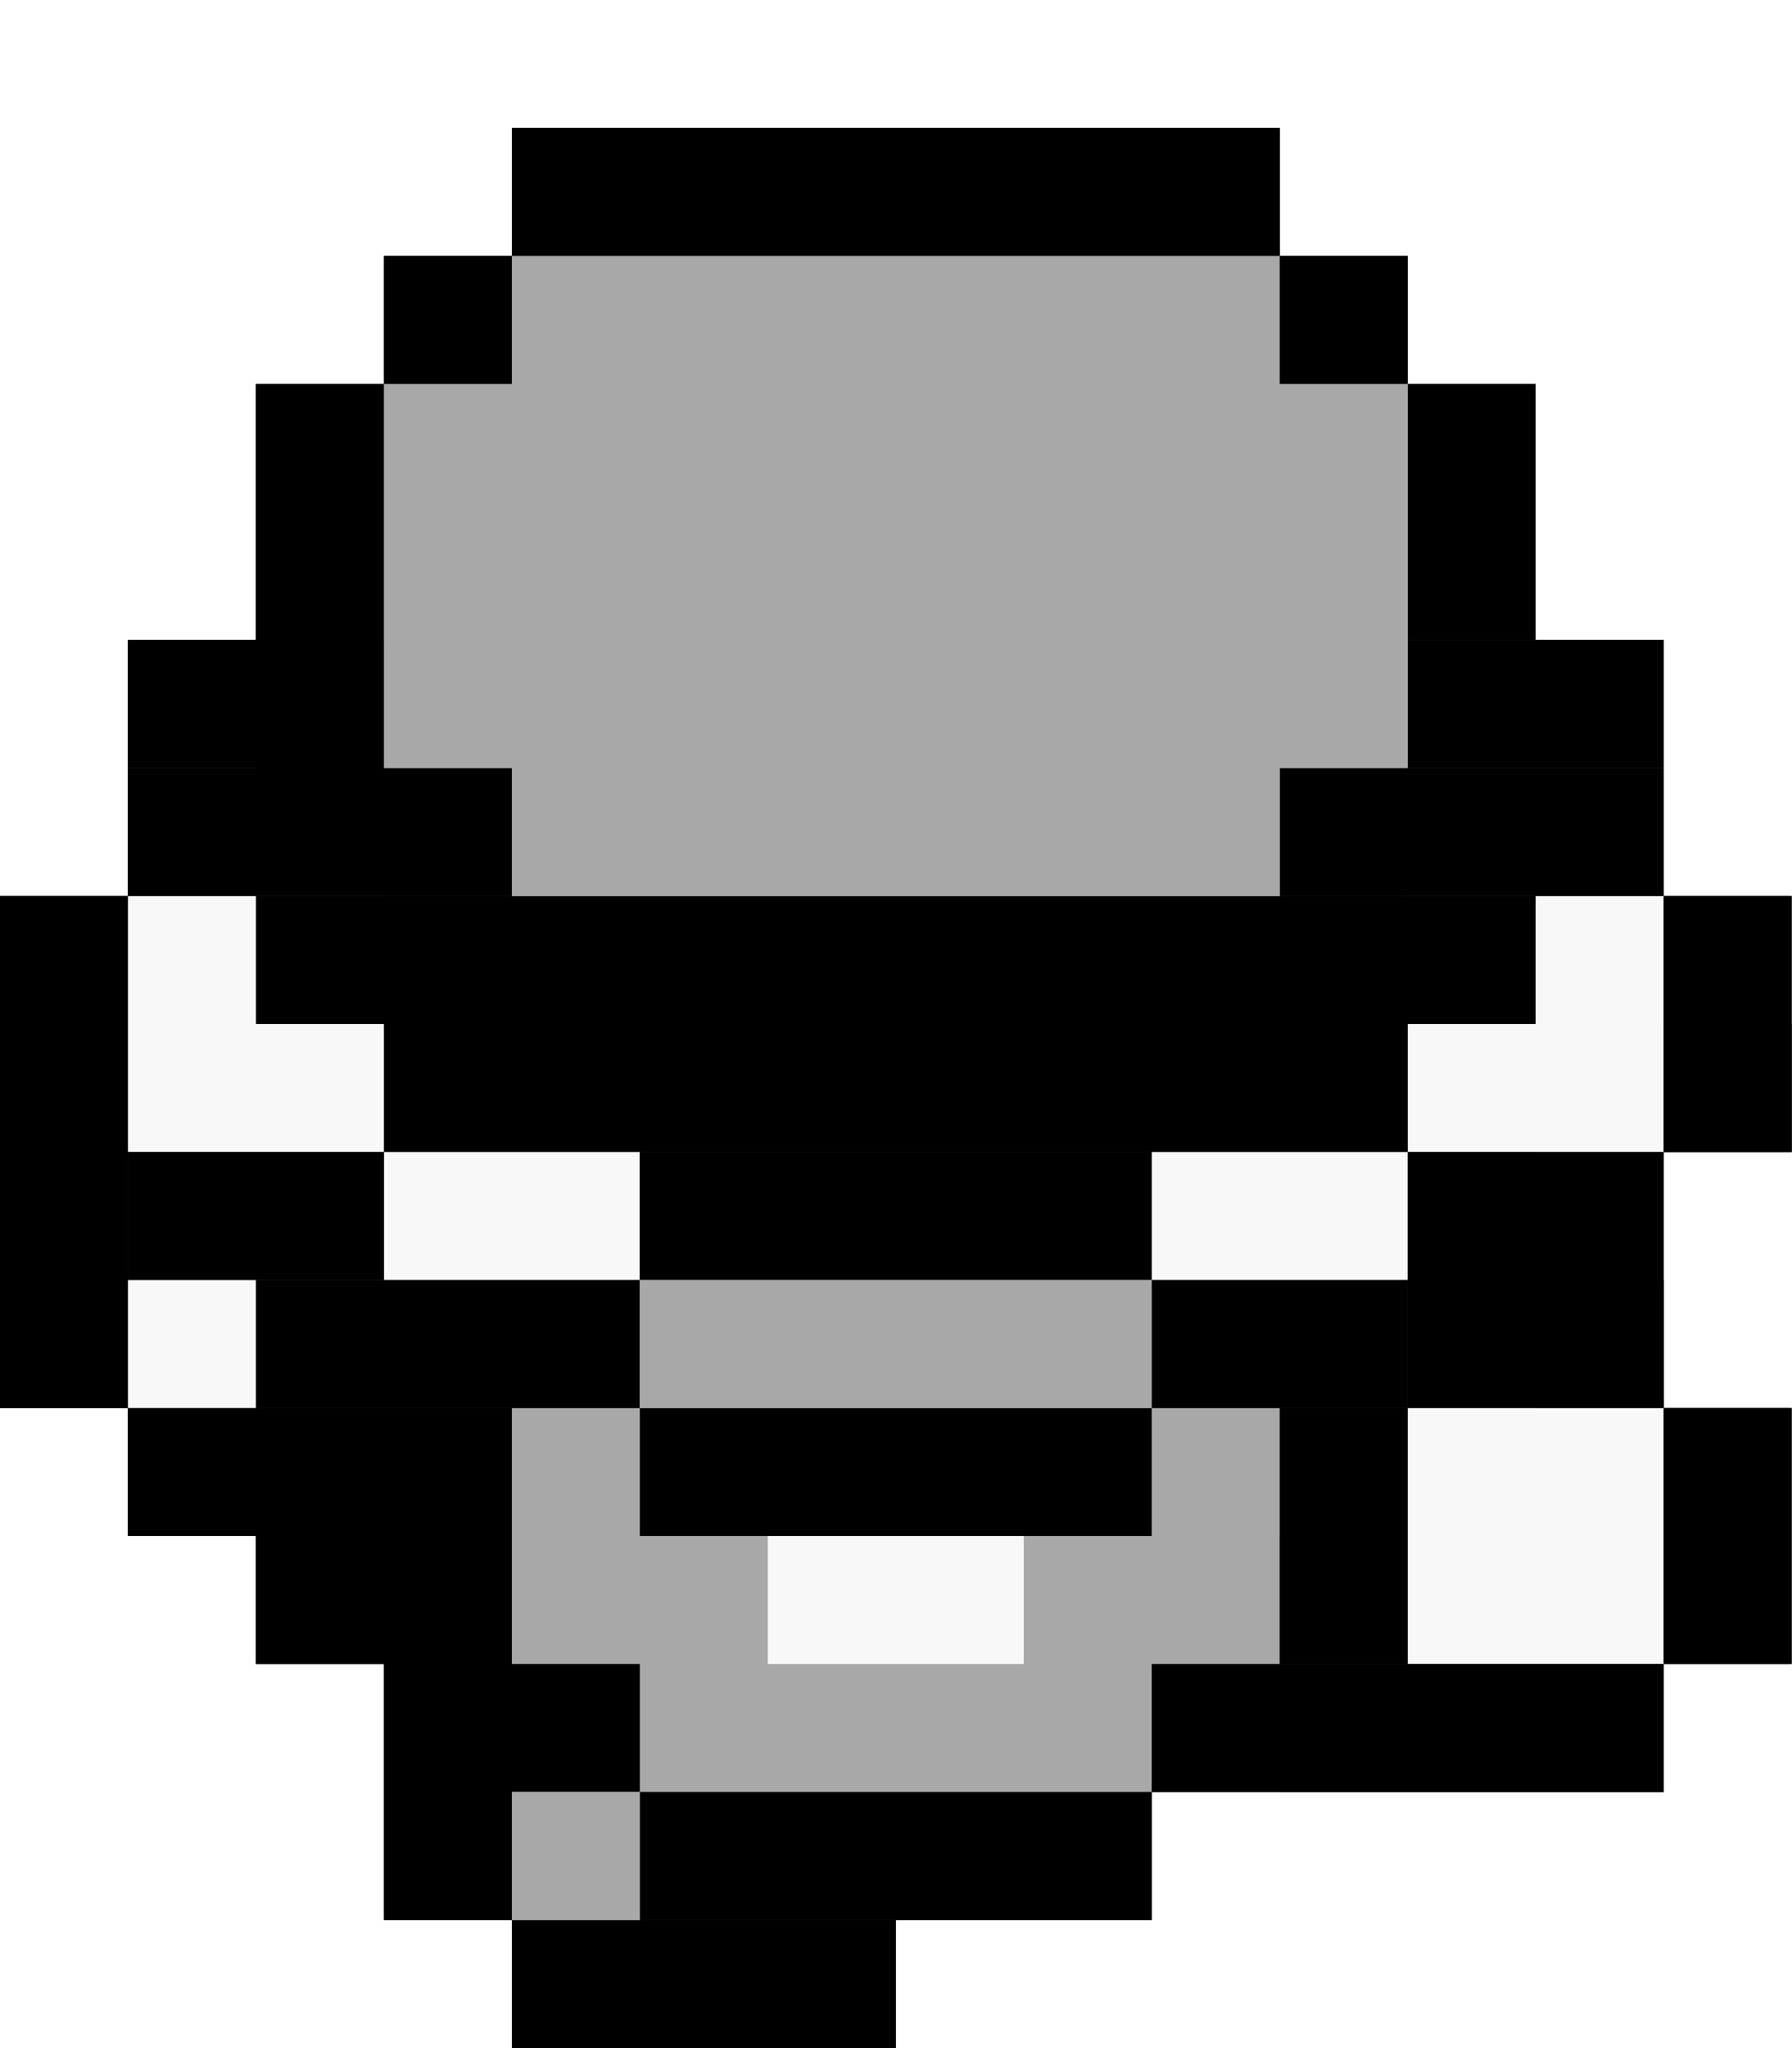
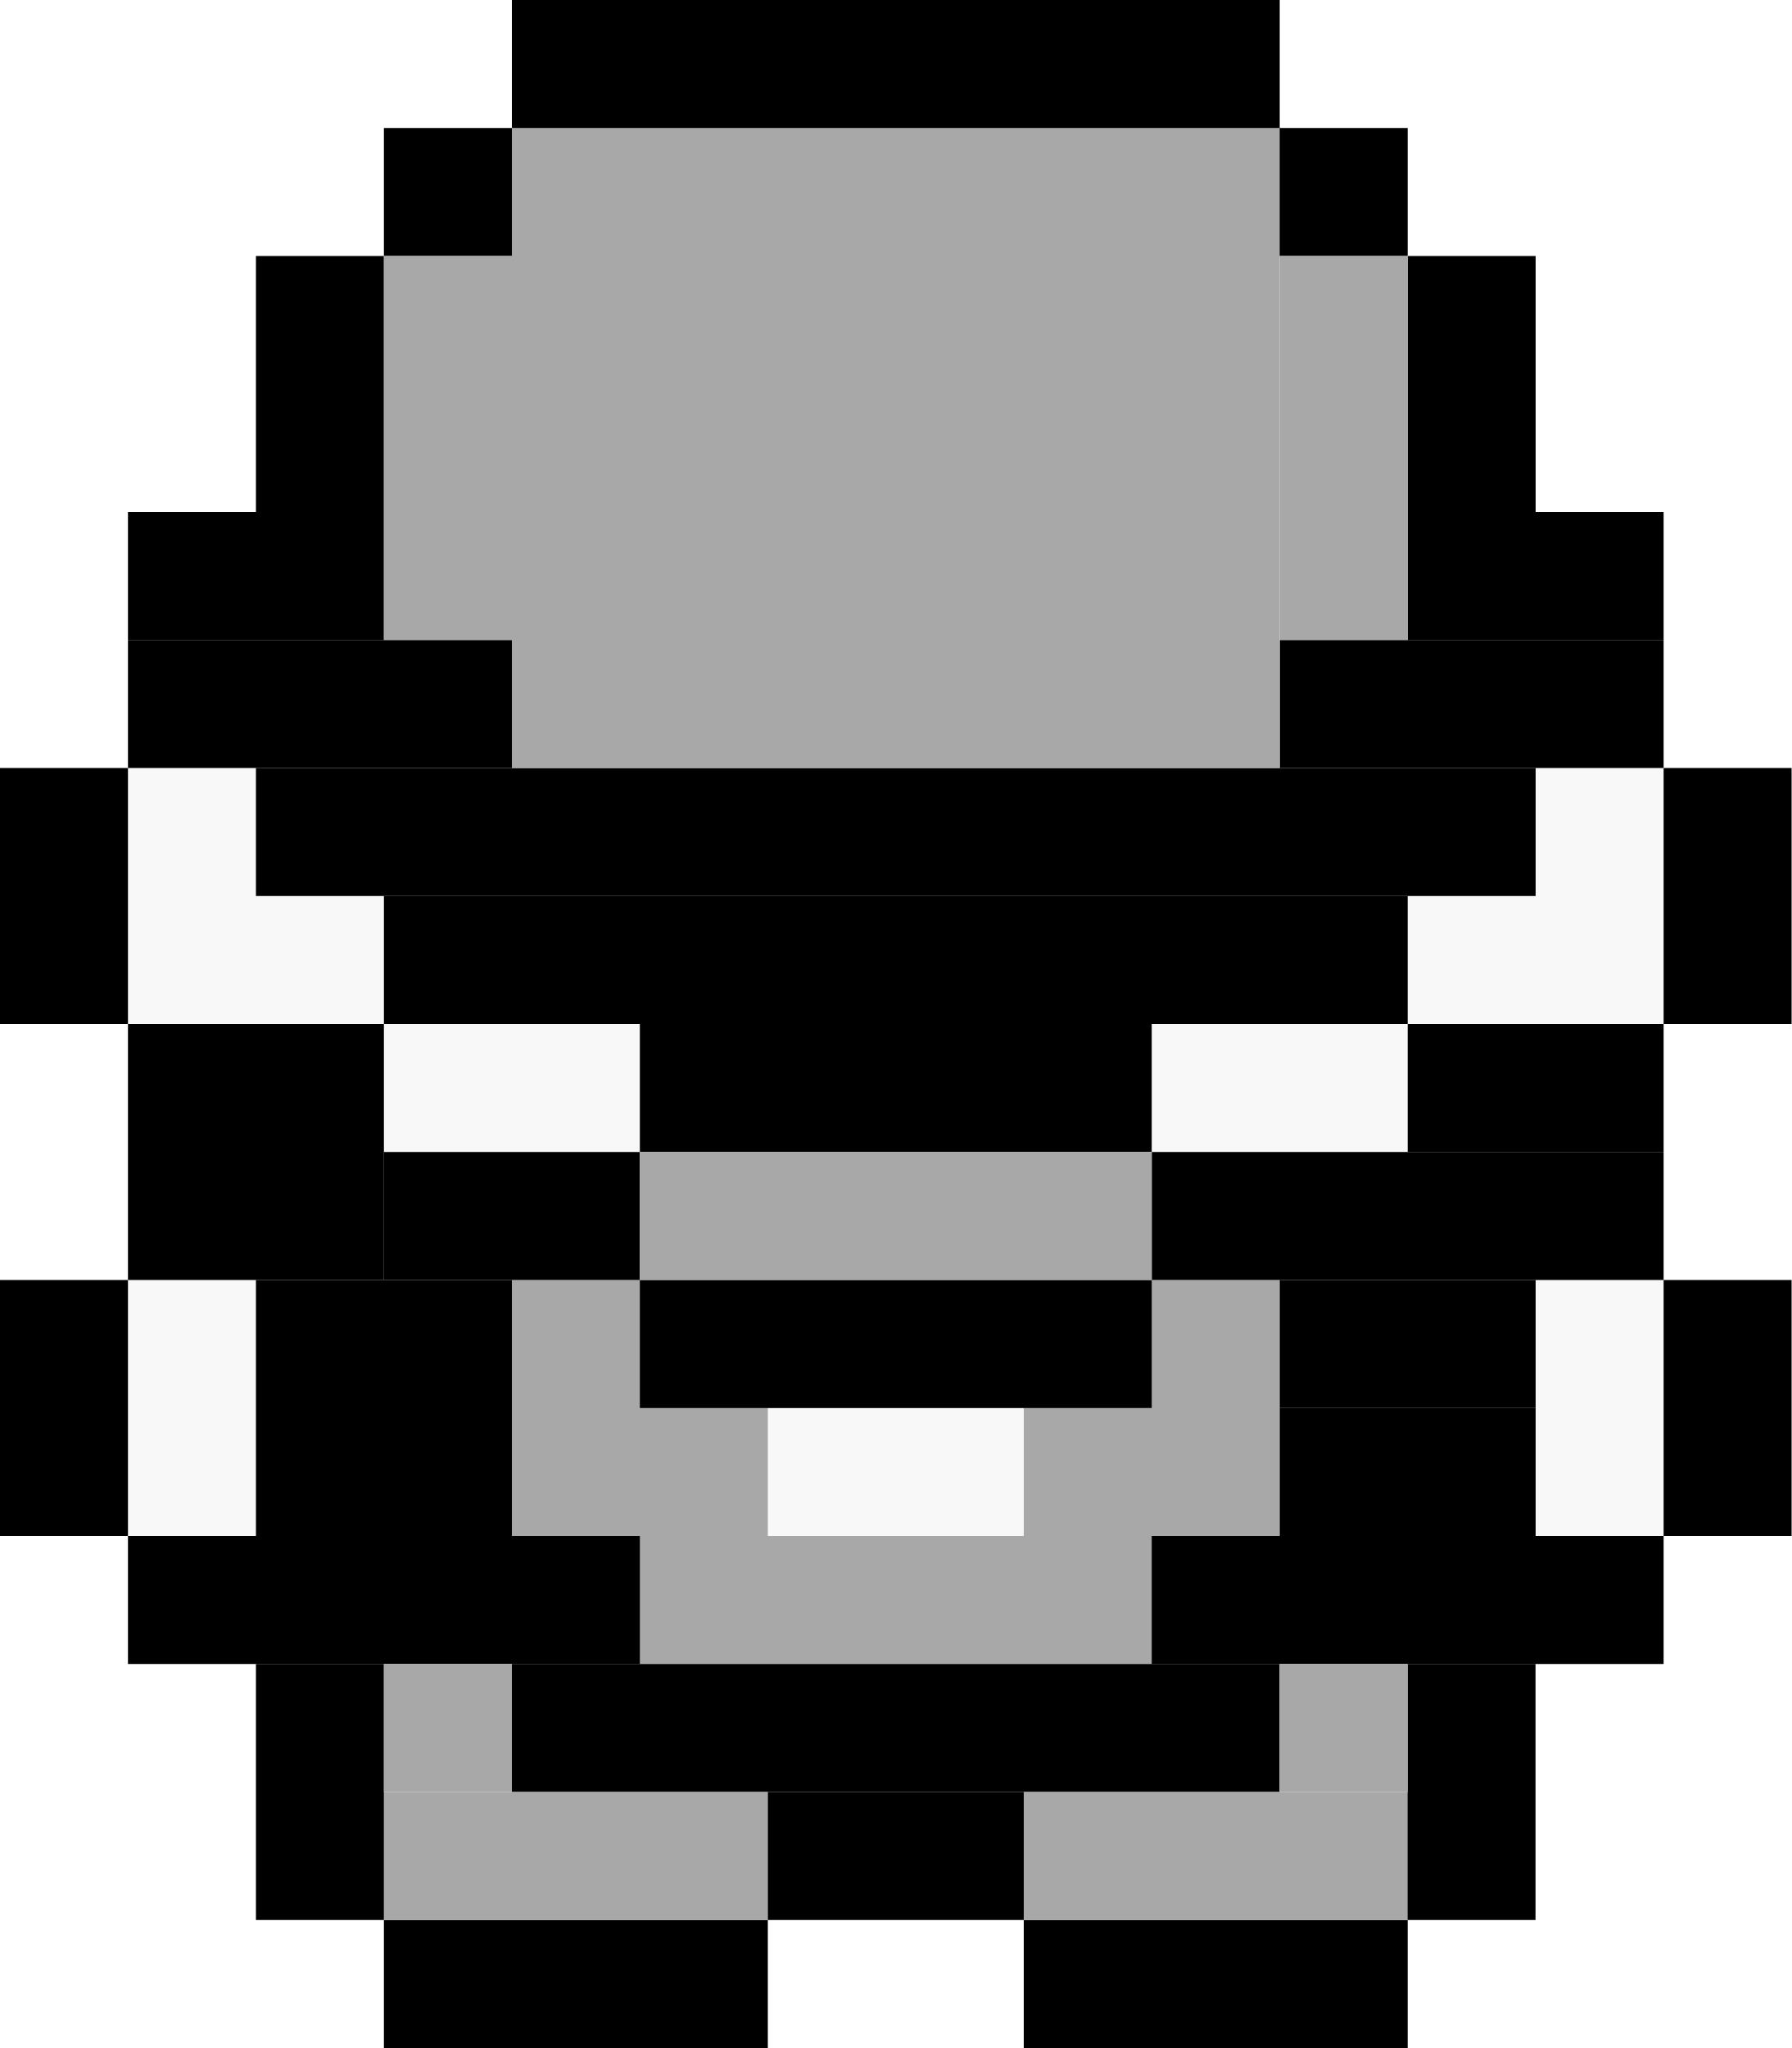
<svg xmlns="http://www.w3.org/2000/svg" version="1.1" x="0px" y="0px" width="14px" height="16px" viewBox="0 0 14 16" enable-background="new 0 0 14 16" xml:space="preserve">
-   <g id="图层_1">
-     <line id="XMLID_100_" fill="none" stroke="#000000" stroke-miterlimit="10" x1="4" y1="1.5" x2="10" y2="1.5" />
-     <line id="XMLID_96_" fill="none" stroke="#000000" stroke-miterlimit="10" x1="11" y1="2.5" x2="10" y2="2.5" />
-     <line id="XMLID_95_" fill="none" stroke="#000000" stroke-miterlimit="10" x1="12" y1="3.5" x2="11" y2="3.5" />
-     <line id="XMLID_94_" fill="none" stroke="#000000" stroke-miterlimit="10" x1="3" y1="2.5" x2="4" y2="2.5" />
-     <line id="XMLID_93_" fill="none" stroke="#000000" stroke-miterlimit="10" x1="2" y1="3.5" x2="3" y2="3.5" />
-     <line id="XMLID_92_" fill="none" stroke="#000000" stroke-miterlimit="10" x1="11.5" y1="6" x2="11.5" y2="5" />
-     <line id="XMLID_91_" fill="none" stroke="#000000" stroke-miterlimit="10" x1="2.5" y1="6" x2="2.5" y2="5" />
-     <line id="XMLID_90_" fill="none" stroke="#000000" stroke-miterlimit="10" x1="11" y1="5.5" x2="11" y2="5.5" />
-     <line id="XMLID_89_" fill="none" stroke="#000000" stroke-miterlimit="10" x1="11" y1="6.5" x2="10" y2="6.5" />
-     <line id="XMLID_88_" fill="none" stroke="#000000" stroke-miterlimit="10" x1="4" y1="6.5" x2="3" y2="6.5" />
-     <line id="XMLID_87_" fill="none" stroke="#000000" stroke-miterlimit="10" x1="2" y1="7.5" x2="12" y2="7.5" />
-     <line id="XMLID_84_" fill="none" stroke="#000000" stroke-miterlimit="10" x1="11.5" y1="5" x2="11.5" y2="4" />
-     <line id="XMLID_83_" fill="none" stroke="#000000" stroke-miterlimit="10" x1="2.5" y1="5" x2="2.5" y2="4" />
-     <line id="XMLID_82_" fill="none" stroke="#000000" stroke-miterlimit="10" x1="13" y1="5.5" x2="12" y2="5.5" />
-     <line id="XMLID_81_" fill="none" stroke="#000000" stroke-miterlimit="10" x1="12.5" y1="7" x2="12.5" y2="6" />
-     <line id="XMLID_80_" fill="none" stroke="#000000" stroke-miterlimit="10" x1="11" y1="6.5" x2="12" y2="6.5" />
-     <line id="XMLID_78_" fill="none" stroke="#000000" stroke-miterlimit="10" x1="13.5" y1="9" x2="13.5" y2="8" />
-     <line id="XMLID_77_" fill="none" stroke="#000000" stroke-miterlimit="10" x1="13.5" y1="8" x2="13.5" y2="8" />
-     <line id="XMLID_76_" fill="none" stroke="#000000" stroke-miterlimit="10" x1="13.5" y1="8" x2="13.5" y2="8" />
-     <line id="XMLID_75_" fill="none" stroke="#000000" stroke-miterlimit="10" x1="13.5" y1="7" x2="13.5" y2="9" />
-     <line id="XMLID_74_" fill="none" stroke="#000000" stroke-miterlimit="10" x1="11" y1="9.5" x2="13" y2="9.5" />
-     <line id="XMLID_73_" fill="none" stroke="#000000" stroke-miterlimit="10" x1="2" y1="5.5" x2="3" y2="5.5" />
-     <line id="XMLID_72_" fill="none" stroke="#000000" stroke-miterlimit="10" x1="2.5" y1="7" x2="2.5" y2="6" />
-     <line id="XMLID_71_" fill="none" stroke="#000000" stroke-miterlimit="10" x1="2" y1="5.5" x2="3" y2="5.5" />
-     <line id="XMLID_70_" fill="none" stroke="#000000" stroke-miterlimit="10" x1="1.5" y1="7" x2="1.5" y2="6" />
-     <line id="XMLID_69_" fill="none" stroke="#000000" stroke-miterlimit="10" x1="1.5" y1="6" x2="1.5" y2="5" />
-     <line id="XMLID_68_" fill="none" stroke="#000000" stroke-miterlimit="10" x1="0.5" y1="11" x2="0.5" y2="7" />
-     <line id="XMLID_67_" fill="none" stroke="#000000" stroke-miterlimit="10" x1="3" y1="9.5" x2="1" y2="9.5" />
-     <line id="XMLID_66_" fill="none" stroke="#000000" stroke-miterlimit="10" x1="9" y1="10.5" x2="11" y2="10.5" />
-     <line id="XMLID_65_" fill="none" stroke="#000000" stroke-miterlimit="10" x1="5" y1="10.5" x2="2" y2="10.5" />
-     <line id="XMLID_64_" fill="none" stroke="#000000" stroke-miterlimit="10" x1="5" y1="11.5" x2="9" y2="11.5" />
-     <line id="XMLID_61_" fill="none" stroke="#000000" stroke-miterlimit="10" x1="13" y1="10.5" x2="11" y2="10.5" />
-     <line id="XMLID_58_" fill="none" stroke="#000000" stroke-miterlimit="10" x1="3.5" y1="15" x2="3.5" y2="11" />
-     <line id="XMLID_57_" fill="none" stroke="#000000" stroke-miterlimit="10" x1="13" y1="10.5" x2="12" y2="10.5" />
-     <line id="XMLID_56_" fill="none" stroke="#000000" stroke-miterlimit="10" x1="13.5" y1="13" x2="13.5" y2="11" />
-     <line id="XMLID_55_" fill="none" stroke="#000000" stroke-miterlimit="10" x1="9" y1="13.5" x2="13" y2="13.5" />
-     <line id="XMLID_53_" fill="none" stroke="#000000" stroke-miterlimit="10" x1="11" y1="13.5" x2="11" y2="13.5" />
-     <line id="XMLID_47_" fill="none" stroke="#000000" stroke-miterlimit="10" x1="7.5" y1="14" x2="7.5" y2="14" />
-     <line id="XMLID_44_" fill="none" stroke="#000000" stroke-miterlimit="10" x1="5" y1="14.5" x2="9" y2="14.5" />
-     <line id="XMLID_39_" fill="none" stroke="#000000" stroke-miterlimit="10" x1="4" y1="15.5" x2="7" y2="15.5" />
-     <line id="XMLID_38_" fill="none" stroke="#000000" stroke-miterlimit="10" x1="4" y1="13.5" x2="5" y2="13.5" />
-     <line id="XMLID_37_" fill="none" stroke="#000000" stroke-miterlimit="10" x1="1.5" y1="12" x2="1.5" y2="11" />
-     <line id="XMLID_36_" fill="none" stroke="#A8A8A8" stroke-miterlimit="10" x1="9" y1="10.5" x2="5" y2="10.5" />
-     <line id="XMLID_35_" fill="none" stroke="#A8A8A8" stroke-miterlimit="10" x1="11" y1="3.5" x2="3" y2="3.5" />
-     <line id="XMLID_34_" fill="none" stroke="#A8A8A8" stroke-miterlimit="10" x1="11" y1="4.5" x2="3" y2="4.5" />
-     <line id="XMLID_33_" fill="none" stroke="#A8A8A8" stroke-miterlimit="10" x1="10" y1="2.5" x2="4" y2="2.5" />
-     <line id="XMLID_30_" fill="none" stroke="#A8A8A8" stroke-miterlimit="10" x1="8" y1="12.5" x2="10" y2="12.5" />
-     <line id="XMLID_28_" fill="none" stroke="#A8A8A8" stroke-miterlimit="10" x1="5" y1="13.5" x2="9" y2="13.5" />
-     <line id="XMLID_27_" fill="none" stroke="#808080" stroke-miterlimit="10" x1="7.5" y1="14.5" x2="7.5" y2="14.5" />
-     <line id="XMLID_21_" fill="none" stroke="#A8A8A8" stroke-miterlimit="10" x1="4" y1="14.5" x2="5" y2="14.5" />
-     <line id="XMLID_20_" fill="none" stroke="#F8F8F8" stroke-miterlimit="10" x1="12.5" y1="8" x2="12.5" y2="7" />
-     <line id="XMLID_19_" fill="none" stroke="#F2F2F2" stroke-miterlimit="10" x1="12.5" y1="9" x2="12.5" y2="8" />
-     <line id="XMLID_18_" fill="none" stroke="#F8F8F8" stroke-miterlimit="10" x1="11" y1="8.5" x2="13" y2="8.5" />
-     <line id="XMLID_13_" fill="none" stroke="#F8F8F8" stroke-miterlimit="10" x1="3" y1="9.5" x2="5" y2="9.5" />
-     <line id="XMLID_12_" fill="none" stroke="#F8F8F8" stroke-miterlimit="10" x1="1" y1="8.5" x2="3" y2="8.5" />
-     <line id="XMLID_11_" fill="none" stroke="#F8F8F8" stroke-miterlimit="10" x1="1" y1="7.5" x2="2" y2="7.5" />
-     <line id="XMLID_7_" fill="none" stroke="#F8F8F8" stroke-miterlimit="10" x1="9" y1="9.5" x2="11" y2="9.5" />
-     <line id="XMLID_5_" fill="none" stroke="#F8F8F8" stroke-miterlimit="10" x1="12" y1="12.5" x2="13" y2="12.5" />
-     <line id="XMLID_4_" fill="none" stroke="#F8F8F8" stroke-miterlimit="10" x1="12" y1="11.5" x2="13" y2="11.5" />
-     <line id="XMLID_3_" fill="none" stroke="#F8F8F8" stroke-miterlimit="10" x1="1" y1="10.5" x2="2" y2="10.5" />
-     <line id="XMLID_113_" fill="none" stroke="#A8A8A8" stroke-miterlimit="10" x1="3" y1="5.5" x2="11" y2="5.5" />
-     <line id="XMLID_1_" fill="none" stroke="#A8A8A8" stroke-miterlimit="10" x1="10" y1="6.5" x2="4" y2="6.5" />
-     <line id="XMLID_8_" fill="none" stroke="#000000" stroke-miterlimit="10" x1="3" y1="8.5" x2="11" y2="8.5" />
-     <line id="XMLID_9_" fill="none" stroke="#000000" stroke-miterlimit="10" x1="5" y1="9.5" x2="9" y2="9.5" />
-     <line id="XMLID_6_" fill="none" stroke="#000000" stroke-miterlimit="10" x1="2.5" y1="11" x2="2.5" y2="13" />
-     <line id="XMLID_10_" fill="none" stroke="#F8F8F8" stroke-miterlimit="10" x1="11.5" y1="11" x2="11.5" y2="13" />
-     <line id="XMLID_14_" fill="none" stroke="#000000" stroke-miterlimit="10" x1="10.5" y1="11" x2="10.5" y2="13" />
-     <line id="XMLID_15_" fill="none" stroke="#A8A8A8" stroke-miterlimit="10" x1="4" y1="12.5" x2="6" y2="12.5" />
-     <line id="XMLID_16_" fill="none" stroke="#F8F8F8" stroke-miterlimit="10" x1="6" y1="12.5" x2="8" y2="12.5" />
-     <line id="XMLID_17_" fill="none" stroke="#A8A8A8" stroke-miterlimit="10" x1="4" y1="11.5" x2="5" y2="11.5" />
-     <line id="XMLID_29_" fill="none" stroke="#A8A8A8" stroke-miterlimit="10" x1="9" y1="11.5" x2="10" y2="11.5" />
+   <g id="图层_1" display="none">
+     <line id="XMLID_100_" display="inline" fill="none" stroke="#000000" stroke-miterlimit="10" x1="4" y1="0.5" x2="10" y2="0.5" />
+     <line id="XMLID_96_" display="inline" fill="none" stroke="#000000" stroke-miterlimit="10" x1="4" y1="1.5" x2="3" y2="1.5" />
+     <line id="XMLID_95_" display="inline" fill="none" stroke="#000000" stroke-miterlimit="10" x1="3" y1="2.5" x2="2" y2="2.5" />
+     <line id="XMLID_94_" display="inline" fill="none" stroke="#000000" stroke-miterlimit="10" x1="10" y1="1.5" x2="11" y2="1.5" />
+     <line id="XMLID_93_" display="inline" fill="none" stroke="#000000" stroke-miterlimit="10" x1="11" y1="2.5" x2="12" y2="2.5" />
+     <line id="XMLID_92_" display="inline" fill="none" stroke="#000000" stroke-miterlimit="10" x1="2.5" y1="4" x2="2.5" y2="5" />
+     <line id="XMLID_91_" display="inline" fill="none" stroke="#000000" stroke-miterlimit="10" x1="11.5" y1="4" x2="11.5" y2="5" />
+     <line id="XMLID_90_" display="inline" fill="none" stroke="#000000" stroke-miterlimit="10" x1="3" y1="4.5" x2="3" y2="4.5" />
+     <line id="XMLID_89_" display="inline" fill="none" stroke="#000000" stroke-miterlimit="10" x1="4" y1="5.5" x2="3" y2="5.5" />
+     <line id="XMLID_88_" display="inline" fill="none" stroke="#000000" stroke-miterlimit="10" x1="11" y1="5.5" x2="10" y2="5.5" />
+     <line id="XMLID_87_" display="inline" fill="none" stroke="#000000" stroke-miterlimit="10" x1="2" y1="6.5" x2="12" y2="6.5" />
+     <line id="XMLID_84_" display="inline" fill="none" stroke="#000000" stroke-miterlimit="10" x1="2.5" y1="3" x2="2.5" y2="4" />
+     <line id="XMLID_83_" display="inline" fill="none" stroke="#000000" stroke-miterlimit="10" x1="11.5" y1="3" x2="11.5" y2="4" />
+     <line id="XMLID_82_" display="inline" fill="none" stroke="#000000" stroke-miterlimit="10" x1="2" y1="4.5" x2="1" y2="4.5" />
+     <line id="XMLID_81_" display="inline" fill="none" stroke="#000000" stroke-miterlimit="10" x1="1.5" y1="5" x2="1.5" y2="6" />
+     <line id="XMLID_80_" display="inline" fill="none" stroke="#000000" stroke-miterlimit="10" x1="2" y1="5.5" x2="3" y2="5.5" />
+     <line id="XMLID_78_" display="inline" fill="none" stroke="#000000" stroke-miterlimit="10" x1="0.5" y1="7" x2="0.5" y2="8" />
+     <line id="XMLID_77_" display="inline" fill="none" stroke="#000000" stroke-miterlimit="10" x1="0.5" y1="7" x2="0.5" y2="7" />
+     <line id="XMLID_76_" display="inline" fill="none" stroke="#000000" stroke-miterlimit="10" x1="0.5" y1="7" x2="0.5" y2="7" />
+     <line id="XMLID_75_" display="inline" fill="none" stroke="#000000" stroke-miterlimit="10" x1="0.5" y1="8" x2="0.5" y2="6" />
+     <line id="XMLID_74_" display="inline" fill="none" stroke="#000000" stroke-miterlimit="10" x1="1" y1="8.5" x2="3" y2="8.5" />
+     <line id="XMLID_73_" display="inline" fill="none" stroke="#000000" stroke-miterlimit="10" x1="11" y1="4.5" x2="12" y2="4.5" />
+     <line id="XMLID_72_" display="inline" fill="none" stroke="#000000" stroke-miterlimit="10" x1="11.5" y1="5" x2="11.5" y2="6" />
+     <line id="XMLID_71_" display="inline" fill="none" stroke="#000000" stroke-miterlimit="10" x1="11" y1="4.5" x2="12" y2="4.5" />
+     <line id="XMLID_70_" display="inline" fill="none" stroke="#000000" stroke-miterlimit="10" x1="12.5" y1="5" x2="12.5" y2="6" />
+     <line id="XMLID_69_" display="inline" fill="none" stroke="#000000" stroke-miterlimit="10" x1="12.5" y1="4" x2="12.5" y2="5" />
+     <line id="XMLID_68_" display="inline" fill="none" stroke="#000000" stroke-miterlimit="10" x1="13.5" y1="6" x2="13.5" y2="8" />
+     <line id="XMLID_67_" display="inline" fill="none" stroke="#000000" stroke-miterlimit="10" x1="13" y1="8.5" x2="11" y2="8.5" />
+     <line id="XMLID_66_" display="inline" fill="none" stroke="#000000" stroke-miterlimit="10" x1="3" y1="9.5" x2="5" y2="9.5" />
+     <line id="XMLID_65_" display="inline" fill="none" stroke="#000000" stroke-miterlimit="10" x1="11" y1="9.5" x2="9" y2="9.5" />
+     <line id="XMLID_64_" display="inline" fill="none" stroke="#000000" stroke-miterlimit="10" x1="5" y1="10.5" x2="9" y2="10.5" />
+     <line id="XMLID_61_" display="inline" fill="none" stroke="#000000" stroke-miterlimit="10" x1="3" y1="9.5" x2="1" y2="9.5" />
+     <line id="XMLID_60_" display="inline" fill="none" stroke="#000000" stroke-miterlimit="10" x1="11" y1="9.5" x2="13" y2="9.5" />
+     <line id="XMLID_58_" display="inline" fill="none" stroke="#000000" stroke-miterlimit="10" x1="10.5" y1="10" x2="10.5" y2="12" />
+     <line id="XMLID_57_" display="inline" fill="none" stroke="#000000" stroke-miterlimit="10" x1="2" y1="9.5" x2="1" y2="9.5" />
+     <line id="XMLID_56_" display="inline" fill="none" stroke="#000000" stroke-miterlimit="10" x1="0.5" y1="10" x2="0.5" y2="12" />
+     <line id="XMLID_55_" display="inline" fill="none" stroke="#000000" stroke-miterlimit="10" x1="1" y1="12.5" x2="5" y2="12.5" />
+     <line id="XMLID_53_" display="inline" fill="none" stroke="#000000" stroke-miterlimit="10" x1="3" y1="12.5" x2="3" y2="12.5" />
+     <line id="XMLID_49_" display="inline" fill="none" stroke="#000000" stroke-miterlimit="10" x1="13.5" y1="10" x2="13.5" y2="12" />
+     <line id="XMLID_48_" display="inline" fill="none" stroke="#000000" stroke-miterlimit="10" x1="9" y1="12.5" x2="13" y2="12.5" />
+     <line id="XMLID_47_" display="inline" fill="none" stroke="#000000" stroke-miterlimit="10" x1="6.5" y1="13" x2="6.5" y2="13" />
+     <line id="XMLID_44_" display="inline" fill="none" stroke="#000000" stroke-miterlimit="10" x1="4" y1="13.5" x2="10" y2="13.5" />
+     <line id="XMLID_42_" display="inline" fill="none" stroke="#000000" stroke-miterlimit="10" x1="6" y1="14.5" x2="8" y2="14.5" />
+     <line id="XMLID_41_" display="inline" fill="none" stroke="#000000" stroke-miterlimit="10" x1="2.5" y1="13" x2="2.5" y2="15" />
+     <line id="XMLID_40_" display="inline" fill="none" stroke="#000000" stroke-miterlimit="10" x1="3" y1="15.5" x2="6" y2="15.5" />
+     <line id="XMLID_39_" display="inline" fill="none" stroke="#000000" stroke-miterlimit="10" x1="8" y1="15.5" x2="10" y2="15.5" />
+     <line id="XMLID_38_" display="inline" fill="none" stroke="#000000" stroke-miterlimit="10" x1="10" y1="15.5" x2="11" y2="15.5" />
+     <line id="XMLID_37_" display="inline" fill="none" stroke="#000000" stroke-miterlimit="10" x1="11.5" y1="13" x2="11.5" y2="15" />
+     <line id="XMLID_36_" display="inline" fill="none" stroke="#A8A8A8" stroke-miterlimit="10" x1="9" y1="9.5" x2="5" y2="9.5" />
+     <line id="XMLID_35_" display="inline" fill="none" stroke="#A8A8A8" stroke-miterlimit="10" x1="11" y1="2.5" x2="3" y2="2.5" />
+     <line id="XMLID_34_" display="inline" fill="none" stroke="#A8A8A8" stroke-miterlimit="10" x1="11" y1="3.5" x2="3" y2="3.5" />
+     <line id="XMLID_33_" display="inline" fill="none" stroke="#A8A8A8" stroke-miterlimit="10" x1="10" y1="1.5" x2="4" y2="1.5" />
+     <line id="XMLID_30_" display="inline" fill="none" stroke="#A8A8A8" stroke-miterlimit="10" x1="4" y1="11.5" x2="6" y2="11.5" />
+     <line id="XMLID_28_" display="inline" fill="none" stroke="#A8A8A8" stroke-miterlimit="10" x1="5" y1="12.5" x2="9" y2="12.5" />
+     <line id="XMLID_27_" display="inline" fill="none" stroke="#808080" stroke-miterlimit="10" x1="6.5" y1="13.5" x2="6.5" y2="13.5" />
+     <line id="XMLID_25_" display="inline" fill="none" stroke="#A8A8A8" stroke-miterlimit="10" x1="3" y1="13.5" x2="4" y2="13.5" />
+     <line id="XMLID_24_" display="inline" fill="none" stroke="#A8A8A8" stroke-miterlimit="10" x1="3" y1="14.5" x2="6" y2="14.5" />
+     <line id="XMLID_23_" display="inline" fill="none" stroke="#A8A8A8" stroke-miterlimit="10" x1="8" y1="14.5" x2="10" y2="14.5" />
+     <line id="XMLID_22_" display="inline" fill="none" stroke="#A8A8A8" stroke-miterlimit="10" x1="10" y1="14.5" x2="11" y2="14.5" />
+     <line id="XMLID_21_" display="inline" fill="none" stroke="#A8A8A8" stroke-miterlimit="10" x1="10" y1="13.5" x2="11" y2="13.5" />
+     <line id="XMLID_20_" display="inline" fill="none" stroke="#F8F8F8" stroke-miterlimit="10" x1="1.5" y1="6" x2="1.5" y2="7" />
+     <line id="XMLID_19_" display="inline" fill="none" stroke="#F2F2F2" stroke-miterlimit="10" x1="1.5" y1="7" x2="1.5" y2="8" />
+     <line id="XMLID_18_" display="inline" fill="none" stroke="#F8F8F8" stroke-miterlimit="10" x1="1" y1="7.5" x2="3" y2="7.5" />
+     <line id="XMLID_13_" display="inline" fill="none" stroke="#F8F8F8" stroke-miterlimit="10" x1="9" y1="8.5" x2="11" y2="8.5" />
+     <line id="XMLID_12_" display="inline" fill="none" stroke="#F8F8F8" stroke-miterlimit="10" x1="11" y1="7.5" x2="13" y2="7.5" />
+     <line id="XMLID_11_" display="inline" fill="none" stroke="#F8F8F8" stroke-miterlimit="10" x1="12" y1="6.5" x2="13" y2="6.5" />
+     <line id="XMLID_7_" display="inline" fill="none" stroke="#F8F8F8" stroke-miterlimit="10" x1="3" y1="8.5" x2="5" y2="8.5" />
+     <line id="XMLID_5_" display="inline" fill="none" stroke="#F8F8F8" stroke-miterlimit="10" x1="1" y1="11.5" x2="2" y2="11.5" />
+     <line id="XMLID_4_" display="inline" fill="none" stroke="#F8F8F8" stroke-miterlimit="10" x1="1" y1="10.5" x2="2" y2="10.5" />
+     <line id="XMLID_3_" display="inline" fill="none" stroke="#F8F8F8" stroke-miterlimit="10" x1="12" y1="10.5" x2="13" y2="10.5" />
+     <line id="XMLID_2_" display="inline" fill="none" stroke="#F8F8F8" stroke-miterlimit="10" x1="12" y1="11.5" x2="13" y2="11.5" />
+     <line id="XMLID_113_" display="inline" fill="none" stroke="#A8A8A8" stroke-miterlimit="10" x1="3" y1="4.5" x2="11" y2="4.5" />
+     <line id="XMLID_1_" display="inline" fill="none" stroke="#A8A8A8" stroke-miterlimit="10" x1="10" y1="5.5" x2="4" y2="5.5" />
+     <line id="XMLID_8_" display="inline" fill="none" stroke="#000000" stroke-miterlimit="10" x1="3" y1="7.5" x2="11" y2="7.5" />
+     <line id="XMLID_9_" display="inline" fill="none" stroke="#000000" stroke-miterlimit="10" x1="5" y1="8.5" x2="9" y2="8.5" />
+     <line id="XMLID_6_" display="inline" fill="none" stroke="#000000" stroke-miterlimit="10" x1="11.5" y1="12" x2="11.5" y2="10" />
+     <line id="XMLID_10_" display="inline" fill="none" stroke="#000000" stroke-miterlimit="10" x1="2.5" y1="12" x2="2.5" y2="10" />
+     <line id="XMLID_14_" display="inline" fill="none" stroke="#000000" stroke-miterlimit="10" x1="3.5" y1="12" x2="3.5" y2="10" />
+     <line id="XMLID_15_" display="inline" fill="none" stroke="#A8A8A8" stroke-miterlimit="10" x1="8" y1="11.5" x2="10" y2="11.5" />
+     <line id="XMLID_16_" display="inline" fill="none" stroke="#F8F8F8" stroke-miterlimit="10" x1="6" y1="11.5" x2="8" y2="11.5" />
+     <line id="XMLID_17_" display="inline" fill="none" stroke="#A8A8A8" stroke-miterlimit="10" x1="9" y1="10.5" x2="10" y2="10.5" />
+     <line id="XMLID_29_" display="inline" fill="none" stroke="#A8A8A8" stroke-miterlimit="10" x1="4" y1="10.5" x2="5" y2="10.5" />
  </g>
  <g id="图层_2">
-     <rect x="4" y="11" fill="#A8A8A8" width="6" height="3" />
-     <rect x="3" y="9" fill="#F8F8F8" width="2" height="1" />
-     <rect x="9" y="9" fill="#F8F8F8" width="2" height="1" />
-     <rect x="1" y="7" fill="#F8F8F8" width="2" height="2" />
-     <rect x="11" y="7" fill="#F8F8F8" width="2" height="2" />
-     <rect x="1" y="10" fill="#F8F8F8" width="1" height="1" />
-     <rect x="11" y="11" fill="#F8F8F8" width="2" height="2" />
-     <rect x="6" y="12" fill="#F8F8F8" width="2" height="1" />
-     <rect x="2" y="7" width="10" height="1" />
-     <rect x="3" y="8" width="8" height="1" />
-     <rect x="5" y="9" width="4" height="1" />
-     <rect x="1" y="6" width="3" height="1" />
-     <rect x="10" y="6" width="3" height="1" />
-     <rect x="1" y="5" width="2" height="1" />
-     <rect x="2" y="3" width="1" height="2" />
-     <rect x="11" y="3" width="1" height="2" />
-     <rect x="11" y="5" width="2" height="1" />
-     <rect x="3" y="2" width="8" height="1" />
-     <rect x="4" y="1" width="6" height="1" />
-     <rect y="7" width="1" height="4" />
-     <rect x="13" y="7" width="1" height="2" />
-     <rect x="11" y="9" width="2" height="2" />
-     <rect x="13" y="11" width="1" height="2" />
-     <rect x="9" y="10" width="2" height="1" />
-     <rect x="10" y="11" width="1" height="2" />
-     <rect x="9" y="13" width="4" height="1" />
-     <rect x="5" y="11" width="4" height="1" />
-     <rect x="1" y="9" width="2" height="1" />
-     <rect x="2" y="10" width="3" height="1" />
-     <rect x="1" y="11" width="3" height="1" />
-     <rect x="2" y="12" width="2" height="1" />
-     <rect x="3" y="13" width="2" height="1" />
-     <rect x="3" y="14" width="1" height="1" />
-     <rect x="5" y="14" width="4" height="1" />
-     <rect x="4" y="15" width="3" height="1" />
-     <rect x="4" y="2" fill="#A8A8A8" width="6" height="5" />
-     <rect x="10" y="3" fill="#A8A8A8" width="1" height="3" />
-     <rect x="3" y="3" fill="#A8A8A8" width="1" height="3" />
-     <rect x="5" y="10" fill="#A8A8A8" width="4" height="1" />
-     <rect x="4" y="14" fill="#A8A8A8" width="1" height="1" />
+     <rect x="4" y="10" fill="#A8A8A8" width="6" height="3" />
+     <rect x="9" y="8" fill="#F8F8F8" width="2" height="1" />
+     <rect x="3" y="8" fill="#F8F8F8" width="2" height="1" />
+     <rect x="11" y="6" fill="#F8F8F8" width="2" height="2" />
+     <rect x="1" y="6" fill="#F8F8F8" width="2" height="2" />
+     <rect x="12" y="10" fill="#F8F8F8" width="1" height="2" />
+     <rect x="1" y="10" fill="#F8F8F8" width="1" height="2" />
+     <rect x="6" y="11" fill="#F8F8F8" width="2" height="1" />
+     <rect x="2" y="6" width="10" height="1" />
+     <rect x="3" y="7" width="8" height="1" />
+     <rect x="5" y="8" width="4" height="1" />
+     <rect x="10" y="5" width="3" height="1" />
+     <rect x="1" y="5" width="3" height="1" />
+     <rect x="11" y="4" width="2" height="1" />
+     <rect x="11" y="2" width="1" height="2" />
+     <rect x="2" y="2" width="1" height="2" />
+     <rect x="1" y="4" width="2" height="1" />
+     <rect x="3" y="1" width="8" height="1" />
+     <rect x="4" width="6" height="1" />
+     <rect x="13" y="6" width="1" height="2" />
+     <rect x="0" y="6" width="1" height="2" />
+     <rect x="1" y="8" width="2" height="2" />
+     <rect x="0" y="10" width="1" height="2" />
+     <rect x="3" y="9" width="2" height="1" />
+     <rect x="2" y="10" width="2" height="2" />
+     <rect x="1" y="12" width="4" height="1" />
+     <rect x="5" y="10" width="4" height="1" />
+     <rect x="11" y="8" width="2" height="1" />
+     <rect x="9" y="9" width="4" height="1" />
+     <rect x="10" y="10" width="2" height="1" />
+     <rect x="10" y="11" width="2" height="1" />
+     <rect x="9" y="12" width="4" height="1" />
+     <rect x="4" y="13" width="6" height="1" />
+     <rect x="8" y="15" width="3" height="1" />
+     <rect x="4" y="1" fill="#A8A8A8" width="6" height="5" />
+     <rect x="3" y="2" fill="#A8A8A8" width="1" height="3" />
+     <rect x="10" y="2" fill="#A8A8A8" width="1" height="3" />
+     <rect x="5" y="9" fill="#A8A8A8" width="4" height="1" />
+     <rect x="8" y="14" fill="#A8A8A8" width="3" height="1" />
+     <rect x="3" y="15" width="3" height="1" />
+     <rect x="3" y="14" fill="#A8A8A8" width="3" height="1" />
+     <rect x="13" y="10" width="1" height="2" />
+     <rect x="10.999" y="13" width="1" height="2" />
+     <rect x="2" y="13" width="1" height="2" />
+     <rect x="9.999" y="13" fill="#A8A8A8" width="1" height="1" />
+     <rect x="3" y="13" fill="#A8A8A8" width="1" height="1" />
+     <rect x="6" y="14" width="2" height="1" />
  </g>
</svg>
